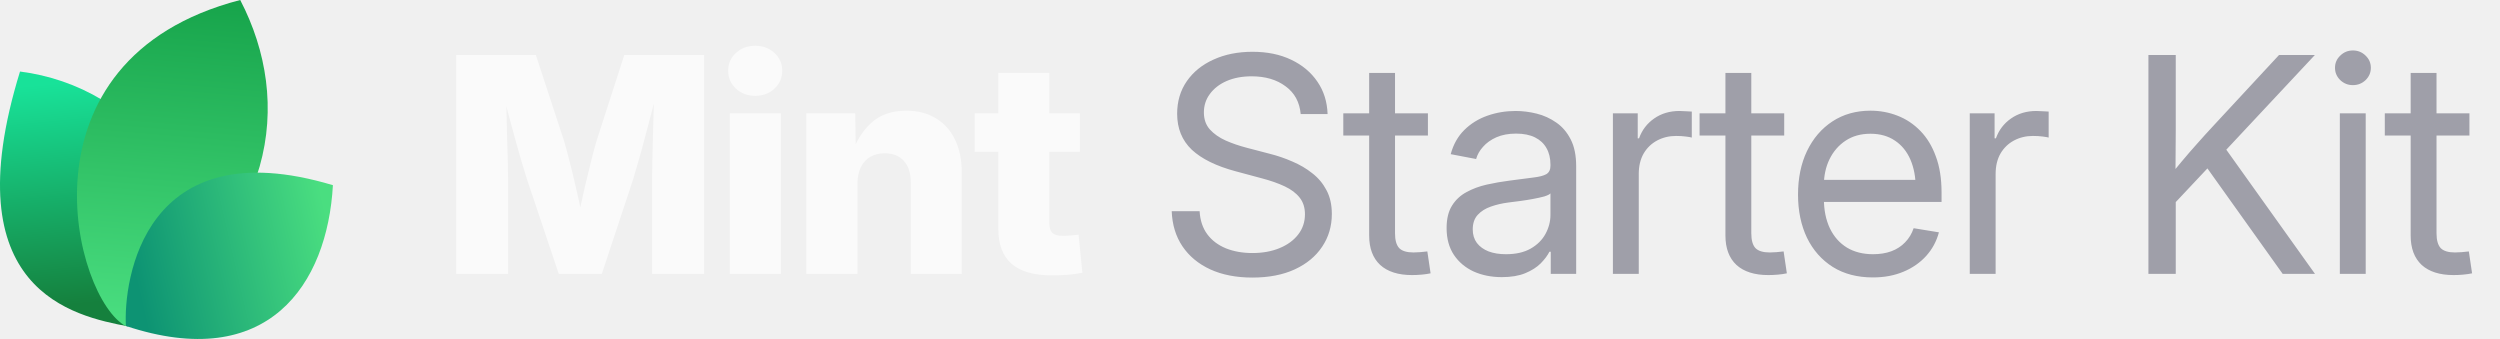
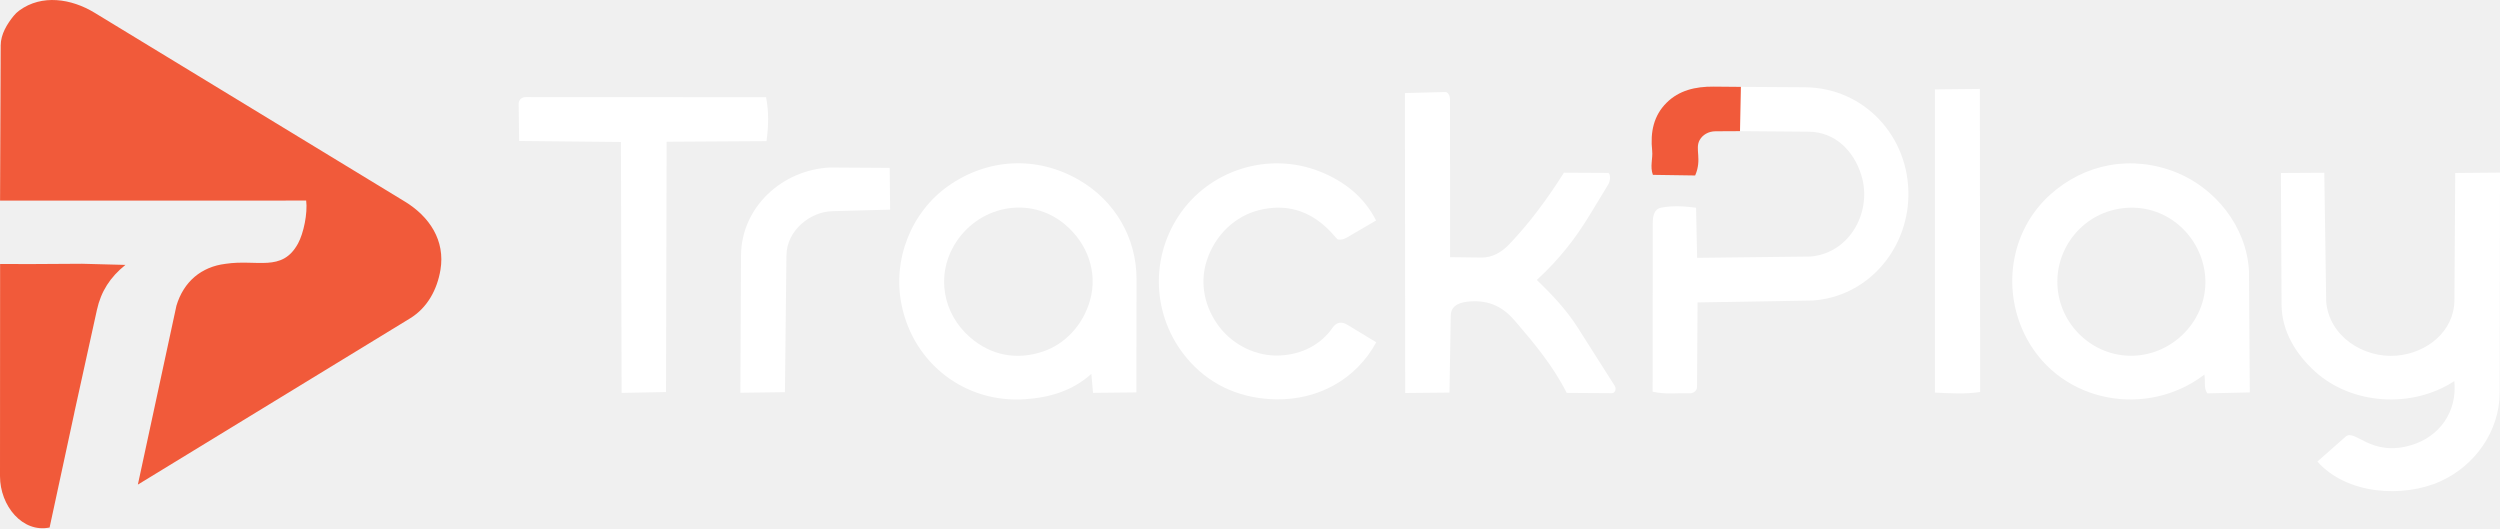
- <svg xmlns="http://www.w3.org/2000/svg" width="177" height="24" viewBox="0 0 177 24" fill="none">
-   <path d="M9.061 23.108C5.268 22.377 -3.391 20.627 1.417 5.064C9.634 6.099 16.973 14.064 9.061 23.108Z" fill="url(#paint0_linear_17557_2145)" />
-   <path d="M8.919 23.094C5.276 21.222 0.784 4.209 17.007 0C20.757 7.193 19.621 16.545 8.919 23.094Z" fill="url(#paint1_linear_17557_2145)" />
-   <path d="M8.914 23.079C8.735 19.882 10.159 9.085 23.57 13.111C23.181 20.123 18.984 26.418 8.914 23.079Z" fill="url(#paint2_linear_17557_2145)" />
-   <path d="M32.301 19.392V3.894H37.938L39.925 9.948C40.036 10.315 40.164 10.787 40.31 11.362C40.462 11.938 40.611 12.552 40.757 13.204C40.91 13.855 41.048 14.483 41.173 15.086C41.305 15.682 41.412 16.192 41.495 16.615H40.695C40.771 16.192 40.871 15.682 40.996 15.086C41.128 14.49 41.267 13.866 41.412 13.214C41.565 12.562 41.714 11.948 41.86 11.373C42.005 10.79 42.133 10.315 42.244 9.948L44.2 3.894H49.848V19.392H46.166V12.704C46.166 12.357 46.173 11.917 46.187 11.383C46.2 10.849 46.214 10.27 46.228 9.646C46.249 9.022 46.266 8.391 46.28 7.753C46.301 7.115 46.311 6.519 46.311 5.964H46.623C46.485 6.561 46.332 7.181 46.166 7.826C45.999 8.471 45.833 9.102 45.666 9.719C45.507 10.336 45.351 10.901 45.198 11.414C45.053 11.928 44.928 12.357 44.824 12.704L42.608 19.392H39.561L37.314 12.704C37.203 12.357 37.072 11.928 36.919 11.414C36.773 10.901 36.614 10.34 36.441 9.729C36.274 9.112 36.104 8.481 35.931 7.836C35.764 7.192 35.608 6.567 35.463 5.964H35.827C35.834 6.512 35.844 7.105 35.858 7.743C35.872 8.374 35.886 9.005 35.9 9.636C35.92 10.26 35.938 10.839 35.952 11.373C35.965 11.907 35.972 12.351 35.972 12.704V19.392H32.301ZM51.668 19.392V8.024H55.288V19.392H51.668ZM53.468 6.786C52.927 6.786 52.473 6.616 52.105 6.276C51.738 5.93 51.554 5.507 51.554 5.007C51.554 4.508 51.738 4.088 52.105 3.749C52.473 3.409 52.927 3.239 53.468 3.239C54.009 3.239 54.463 3.409 54.83 3.749C55.198 4.082 55.382 4.501 55.382 5.007C55.382 5.507 55.198 5.93 54.83 6.276C54.463 6.616 54.009 6.786 53.468 6.786ZM60.708 13.027V19.392H57.088V8.024H60.551L60.593 10.967H60.281C60.593 10.024 61.061 9.268 61.685 8.7C62.309 8.124 63.138 7.836 64.171 7.836C64.975 7.836 65.672 8.017 66.262 8.377C66.851 8.731 67.302 9.234 67.614 9.885C67.933 10.537 68.092 11.307 68.092 12.194V19.392H64.483V12.912C64.483 12.26 64.32 11.754 63.994 11.394C63.675 11.033 63.221 10.853 62.632 10.853C62.25 10.853 61.914 10.936 61.623 11.102C61.332 11.269 61.106 11.515 60.947 11.841C60.787 12.16 60.708 12.555 60.708 13.027ZM76.456 8.024V10.749H69.008V8.024H76.456ZM70.683 5.163H74.292V15.783C74.292 16.102 74.361 16.334 74.5 16.48C74.646 16.625 74.899 16.698 75.259 16.698C75.405 16.698 75.596 16.688 75.831 16.667C76.074 16.646 76.251 16.629 76.362 16.615L76.632 19.309C76.313 19.378 75.963 19.427 75.582 19.455C75.207 19.482 74.836 19.496 74.469 19.496C73.2 19.496 72.25 19.222 71.619 18.674C70.995 18.127 70.683 17.308 70.683 16.22V5.163Z" fill="#FAFAFA" />
-   <path d="M88.667 19.652C87.523 19.652 86.528 19.458 85.682 19.07C84.843 18.681 84.188 18.137 83.716 17.437C83.245 16.736 82.992 15.908 82.957 14.951H84.933C84.968 15.596 85.148 16.14 85.474 16.584C85.8 17.021 86.24 17.354 86.795 17.582C87.35 17.804 87.974 17.915 88.667 17.915C89.388 17.915 90.026 17.801 90.581 17.572C91.143 17.343 91.583 17.024 91.902 16.615C92.228 16.199 92.391 15.717 92.391 15.169C92.391 14.698 92.266 14.306 92.017 13.994C91.767 13.675 91.413 13.408 90.956 13.193C90.498 12.978 89.954 12.787 89.323 12.621L87.502 12.132C86.123 11.765 85.082 11.255 84.382 10.603C83.689 9.944 83.342 9.095 83.342 8.055C83.342 7.174 83.571 6.404 84.028 5.746C84.486 5.087 85.117 4.577 85.921 4.217C86.726 3.849 87.645 3.666 88.678 3.666C89.718 3.666 90.63 3.853 91.413 4.227C92.204 4.602 92.824 5.122 93.275 5.787C93.726 6.446 93.965 7.209 93.993 8.076H92.089C92.013 7.23 91.656 6.574 91.018 6.11C90.387 5.638 89.586 5.403 88.615 5.403C87.95 5.403 87.36 5.513 86.847 5.735C86.341 5.957 85.946 6.262 85.661 6.651C85.377 7.032 85.235 7.469 85.235 7.961C85.235 8.447 85.377 8.849 85.661 9.168C85.946 9.48 86.317 9.74 86.774 9.948C87.232 10.149 87.724 10.319 88.251 10.457L89.884 10.884C90.439 11.023 90.977 11.206 91.496 11.435C92.023 11.657 92.495 11.934 92.911 12.267C93.334 12.593 93.67 12.995 93.92 13.474C94.17 13.945 94.294 14.504 94.294 15.149C94.294 16.015 94.066 16.788 93.608 17.468C93.157 18.148 92.512 18.681 91.673 19.07C90.834 19.458 89.832 19.652 88.667 19.652ZM101.097 8.024V9.594H95.106V8.024H101.097ZM96.937 5.163H98.767V16.521C98.767 17 98.865 17.347 99.059 17.562C99.26 17.77 99.6 17.874 100.078 17.874C100.21 17.874 100.366 17.867 100.546 17.853C100.733 17.832 100.903 17.815 101.056 17.801L101.285 19.351C101.097 19.392 100.886 19.423 100.65 19.444C100.414 19.465 100.189 19.475 99.974 19.475C98.996 19.475 98.244 19.236 97.717 18.758C97.197 18.272 96.937 17.579 96.937 16.677V5.163ZM106.33 19.621C105.595 19.621 104.932 19.489 104.343 19.226C103.754 18.955 103.285 18.564 102.939 18.05C102.592 17.53 102.419 16.896 102.419 16.147C102.419 15.495 102.547 14.965 102.804 14.556C103.06 14.146 103.403 13.828 103.833 13.599C104.263 13.363 104.742 13.186 105.269 13.068C105.796 12.95 106.333 12.857 106.881 12.787C107.574 12.69 108.132 12.617 108.555 12.569C108.978 12.52 109.287 12.441 109.481 12.33C109.675 12.212 109.772 12.014 109.772 11.737V11.654C109.772 11.203 109.679 10.815 109.492 10.489C109.311 10.163 109.041 9.91 108.68 9.729C108.32 9.549 107.872 9.459 107.338 9.459C106.805 9.459 106.34 9.546 105.945 9.719C105.556 9.892 105.241 10.118 104.998 10.395C104.755 10.665 104.593 10.953 104.509 11.258L102.71 10.915C102.897 10.222 103.22 9.65 103.677 9.199C104.135 8.748 104.679 8.412 105.31 8.19C105.941 7.968 106.607 7.857 107.307 7.857C107.8 7.857 108.295 7.92 108.795 8.044C109.301 8.169 109.765 8.381 110.188 8.679C110.611 8.97 110.951 9.369 111.208 9.875C111.464 10.374 111.593 11.005 111.593 11.768V19.392H109.793V17.822H109.7C109.568 18.085 109.363 18.359 109.086 18.643C108.809 18.921 108.444 19.153 107.994 19.34C107.543 19.527 106.988 19.621 106.33 19.621ZM106.621 17.998C107.321 17.998 107.904 17.867 108.368 17.603C108.84 17.333 109.19 16.986 109.419 16.563C109.654 16.133 109.772 15.682 109.772 15.211V13.692C109.703 13.769 109.554 13.841 109.325 13.911C109.096 13.973 108.829 14.032 108.524 14.088C108.226 14.143 107.921 14.192 107.609 14.233C107.304 14.275 107.033 14.309 106.798 14.337C106.354 14.393 105.938 14.49 105.549 14.628C105.168 14.76 104.86 14.954 104.624 15.211C104.388 15.467 104.27 15.811 104.27 16.241C104.27 16.615 104.367 16.934 104.561 17.198C104.762 17.461 105.04 17.662 105.393 17.801C105.747 17.933 106.156 17.998 106.621 17.998ZM114.193 19.392V8.024H115.951V9.792H116.045C116.253 9.209 116.61 8.741 117.116 8.388C117.622 8.034 118.219 7.857 118.905 7.857C119.058 7.857 119.217 7.864 119.384 7.878C119.55 7.885 119.682 7.892 119.779 7.899V9.74C119.716 9.719 119.578 9.695 119.363 9.667C119.155 9.639 118.922 9.625 118.666 9.625C118.174 9.625 117.726 9.733 117.324 9.948C116.922 10.163 116.603 10.471 116.367 10.874C116.138 11.276 116.024 11.758 116.024 12.319V19.392H114.193ZM126.322 8.024V9.594H120.33V8.024H126.322ZM122.161 5.163H123.992V16.521C123.992 17 124.089 17.347 124.283 17.562C124.484 17.77 124.824 17.874 125.302 17.874C125.434 17.874 125.59 17.867 125.77 17.853C125.958 17.832 126.127 17.815 126.28 17.801L126.509 19.351C126.322 19.392 126.11 19.423 125.874 19.444C125.639 19.465 125.413 19.475 125.198 19.475C124.221 19.475 123.468 19.236 122.941 18.758C122.421 18.272 122.161 17.579 122.161 16.677V5.163ZM132.604 19.642C131.502 19.642 130.555 19.396 129.765 18.903C128.974 18.404 128.364 17.714 127.934 16.834C127.511 15.946 127.3 14.927 127.3 13.775C127.3 12.611 127.511 11.584 127.934 10.697C128.364 9.802 128.964 9.102 129.734 8.596C130.51 8.089 131.408 7.836 132.428 7.836C133.1 7.836 133.738 7.954 134.341 8.19C134.952 8.426 135.489 8.783 135.954 9.261C136.425 9.74 136.793 10.343 137.056 11.071C137.327 11.792 137.462 12.645 137.462 13.63V14.296H128.433V12.735H136.463L135.631 13.297C135.631 12.541 135.506 11.876 135.257 11.3C135.007 10.725 134.643 10.277 134.165 9.958C133.686 9.632 133.107 9.469 132.428 9.469C131.748 9.469 131.162 9.632 130.67 9.958C130.177 10.284 129.796 10.725 129.526 11.279C129.262 11.827 129.13 12.441 129.13 13.12V14.046C129.13 14.864 129.273 15.572 129.557 16.168C129.841 16.757 130.243 17.211 130.763 17.53C131.283 17.842 131.901 17.998 132.615 17.998C133.093 17.998 133.523 17.929 133.905 17.79C134.293 17.645 134.619 17.433 134.882 17.156C135.153 16.879 135.354 16.546 135.486 16.157L137.275 16.449C137.108 17.08 136.81 17.634 136.38 18.113C135.95 18.591 135.413 18.966 134.768 19.236C134.123 19.507 133.402 19.642 132.604 19.642ZM139.459 19.392V8.024H141.217V9.792H141.311C141.519 9.209 141.876 8.741 142.382 8.388C142.888 8.034 143.485 7.857 144.171 7.857C144.324 7.857 144.483 7.864 144.649 7.878C144.816 7.885 144.948 7.892 145.045 7.899V9.74C144.982 9.719 144.844 9.695 144.629 9.667C144.421 9.639 144.188 9.625 143.932 9.625C143.439 9.625 142.992 9.733 142.59 9.948C142.188 10.163 141.869 10.471 141.633 10.874C141.404 11.276 141.29 11.758 141.29 12.319V19.392H139.459ZM153.429 14.961V12.715C153.783 12.257 154.136 11.82 154.49 11.404C154.844 10.981 155.204 10.565 155.572 10.156C155.939 9.74 156.314 9.327 156.695 8.918L161.355 3.894H163.893L157.277 10.967H157.184L153.429 14.961ZM152.108 19.392V3.894H154.043V9.241L154.022 12.559L154.043 13.505V19.392H152.108ZM161.615 19.392L155.967 11.477L157.173 9.969L163.903 19.392H161.615ZM165.661 19.392V8.024H167.492V19.392H165.661ZM166.587 6.027C166.24 6.027 165.942 5.909 165.692 5.673C165.443 5.43 165.318 5.139 165.318 4.799C165.318 4.459 165.443 4.172 165.692 3.936C165.942 3.693 166.24 3.572 166.587 3.572C166.934 3.572 167.232 3.693 167.482 3.936C167.731 4.172 167.856 4.459 167.856 4.799C167.856 5.139 167.731 5.43 167.482 5.673C167.232 5.909 166.934 6.027 166.587 6.027ZM174.836 8.024V9.594H168.844V8.024H174.836ZM170.675 5.163H172.506V16.521C172.506 17 172.603 17.347 172.797 17.562C172.998 17.77 173.338 17.874 173.816 17.874C173.948 17.874 174.104 17.867 174.284 17.853C174.472 17.832 174.641 17.815 174.794 17.801L175.023 19.351C174.836 19.392 174.624 19.423 174.388 19.444C174.153 19.465 173.927 19.475 173.712 19.475C172.735 19.475 171.982 19.236 171.455 18.758C170.935 18.272 170.675 17.579 170.675 16.677V5.163Z" fill="#9F9FA9" />
-   <defs>
-     <linearGradient id="paint0_linear_17557_2145" x1="3.776" y1="5.916" x2="5.232" y2="21.559" gradientUnits="userSpaceOnUse">
-       <stop stop-color="#18E299" />
-       <stop offset="1" stop-color="#15803D" />
-     </linearGradient>
-     <linearGradient id="paint1_linear_17557_2145" x1="12.171" y1="-0.718" x2="10.19" y2="22.983" gradientUnits="userSpaceOnUse">
-       <stop stop-color="#16A34A" />
-       <stop offset="1" stop-color="#4ADE80" />
-     </linearGradient>
-     <linearGradient id="paint2_linear_17557_2145" x1="23.133" y1="15.353" x2="9.338" y2="18.52" gradientUnits="userSpaceOnUse">
-       <stop stop-color="#4ADE80" />
-       <stop offset="1" stop-color="#0D9373" />
-     </linearGradient>
-   </defs>
+ <svg xmlns="http://www.w3.org/2000/svg" viewBox="0 0 1205.73 254.76" role="img" aria-label="TrackPlay">
+   <g fill="#f15a3a">
+     <path d="M85.06,147.54c3.49-11.75,12.08-18.87,23.65-20.29,15.26-2.35,27.36,4.25,35.03-9.82,2.68-4.92,4.7-14.6,3.92-20.7L.03,96.76.34,21.88c.02-5.42,3.14-10.38,6.21-14.18.8-.99,1.71-1.87,2.74-2.62,10.88-7.97,25.13-5.74,36.3,1.05l149.63,91.06c11.9,7.24,19.6,18.79,17.2,33.02-1.59,9.41-6.24,18.2-14.67,23.35l-131.26,80.16,18.58-86.18h-.01Z" />
+     <path d="M35.85,199.09l-11.93,55.32c-13.06,2.71-23.92-10.44-23.92-24.79l.05-102.29c5.63,0,10.52.05,15.9.02l23.65-.14,20.89.55c-7.39,5.94-11.78,12.78-13.75,21.72l-10.91,49.6h.02Z" />
+   </g>
+   <g fill="#ffffff">
+     <path d="M955.01,189.04c-7.25,1.14-13.96.65-21.82.31V43.12l21.68-.22.15,146.13h-.01Z" />
+     <path d="M379.29,123.1l-.72,66.04-21.49.28.31-66.17c.11-23.37,19.96-41.42,42.95-42.46l28.75.18.21,20.14-27.92.74c-10.7.28-21.95,9.37-22.08,21.26h-.01Z" />
+     <path d="M1177.1,232.09c-18.07,8.17-45.28,6.47-59.44-9.49l13.65-12.03c4.49-3.96,12.13,10.09,31.84,4.05,13.24-4.05,22.04-15.79,20.55-30.82-20.51,13.41-49.41,11.33-66.97-4.43-9.29-8.34-16.29-19.52-16.35-32.39l-.32-63.54,20.93-.12.91,62.18c1.41,16.74,18.06,27.35,33.91,26.03,14.66-1.22,27.85-11.71,27.94-26.79l.39-61.31,21.59-.19-.16,106.11c-.03,18.6-11.95,35.26-28.49,42.74h.02Z" />
+     <g>
+       <path d="M839.19,63.25c-.78-.11-1.94-.37-1.98-.93-.36-4.5-.15-14.52.39-19.03l2.03-1.39,30.83.19c28.7.18,50.57,23.89,49.94,52.69-.57,26.03-19.94,48.38-46.2,50.16l-55.48.92-.26,40.73c-.01,2.12-2.04,3.3-3.96,3.08-5.92-.18-11.24.65-17.45-.76l.06-81.19c0-3.12.46-6.81,3.97-7.54,5.29-1.1,11.24-.74,16.92,0l.51,24.17,54.64-.62c19.15-1.6,29.98-21.86,24.54-39.29-3.68-11.81-12.71-20.82-25.37-20.92l-33.12-.27h-.01Z" />
+       <path fill="#f15a3a" d="M839.62,41.9l-.43,21.35-11.76.06c-3.59.02-6.3,1.79-7.67,4.19-2.45,4.27,1.24,9.21-2.2,17.13l-20.38-.3c-1.5-3.95.04-7.98-.35-11.6-.98-9.07.74-17,6.93-23.16,5.98-5.95,13.82-7.87,22.72-7.79,0,0,13.14.12,13.14.12Z" />
+     </g>
+     <path d="M741.2,135c7.34,7.15,14.21,14.3,19.81,23.12l17.79,28.02c.82,1.29.22,3.5-1.36,3.49l-21.83-.14c-6.63-13.09-15.65-23.9-25.02-34.81-5.68-6.62-12.27-9.91-21.33-9.32-4.06.26-9.48,1.29-9.57,6.83l-.62,37.15-21.36.2-.13-144.66,19.49-.5c1.39-.04,2.25,1.99,2.25,3.42l.05,76.23,15.16.19c5.14.06,9.74-2.63,13.21-6.25,10.18-10.64,18.5-22.03,26.54-34.68l21.51.11c1.21,1.07.69,4.19-.13,5.54l-8.7,14.34c-6.99,11.53-14.8,21.68-25.75,31.73h0Z" />
+     <path d="M1084.67,130.79c-1.16-21.86-16.57-40.12-34.84-47.53-21.58-8.75-44.44-4.41-61.16,10.73-19.49,17.67-23.53,46.6-11.03,69.57,16.76,30.8,57.77,38.24,85.53,17.11.55,4.1-.34,6.63,1.4,9.04l20.49-.45-.4-58.47h.01ZM1030.63,171.47c-19.56,1.58-36.51-13.3-38.24-32.39-1.75-19.36,12.57-37.29,33.03-38.82,20.43-1.53,36.64,14.33,38.12,33.09,1.55,19.57-13.86,36.58-32.92,38.12h.01Z" />
+     <path d="M321.22,189.08l-21.42.41-.33-121.01-49.1-.49-.22-17.9c-.02-1.86,1.34-3.26,3.44-3.26l115.88.05c1.35,6.95,1.22,13.92.21,21.19l-48.17.29-.3,120.71h.01Z" />
+     <path d="M617.42,171.44c10.61-.54,19.62-5.24,25.3-13.42,1.77-2.55,4.24-3.12,7.01-1.44l14.02,8.5c-9.76,17.98-28.11,27.84-48.28,27.52-16.03-.26-30.41-6.05-41.21-17.75-18.14-19.65-20.37-48.68-5.82-70.72s43.1-31.24,67.98-21.46c11.75,4.62,21.46,12.24,27.25,23.67l-14.24,8.31c-1.34.78-2.81,1.12-4.18.84s-13.1-20.28-37.89-14.18c-11.38,2.8-21.19,11.65-25.34,24.35-3.58,10.94-1.07,22.9,6.32,32.32,6.43,8.2,17.32,14.07,29.08,13.47h0Z" />
+     <path d="M520.41,86.81c-20.33-11.79-44.09-10.54-63.19,2.97-17.71,12.53-26.97,35.41-22.33,57.58,5.91,28.24,30.81,47.18,59.56,45.18,11.98-.83,22.85-4.09,31.9-12.23l.81,9.16,20.9-.22.08-54.56c.03-20.14-10.55-37.93-27.72-47.88h-.01ZM525.73,144.78c-3.4,12.11-12.16,21.16-22.56,24.71-12.73,4.34-25.17,1.99-35.24-6.74-13.22-11.45-16.37-29.65-7.86-44.28,11.25-19.32,36.61-24.53,53.64-10.15,10.85,9.17,15.79,23.03,12.02,36.46h0Z" />
+   </g>
</svg>
